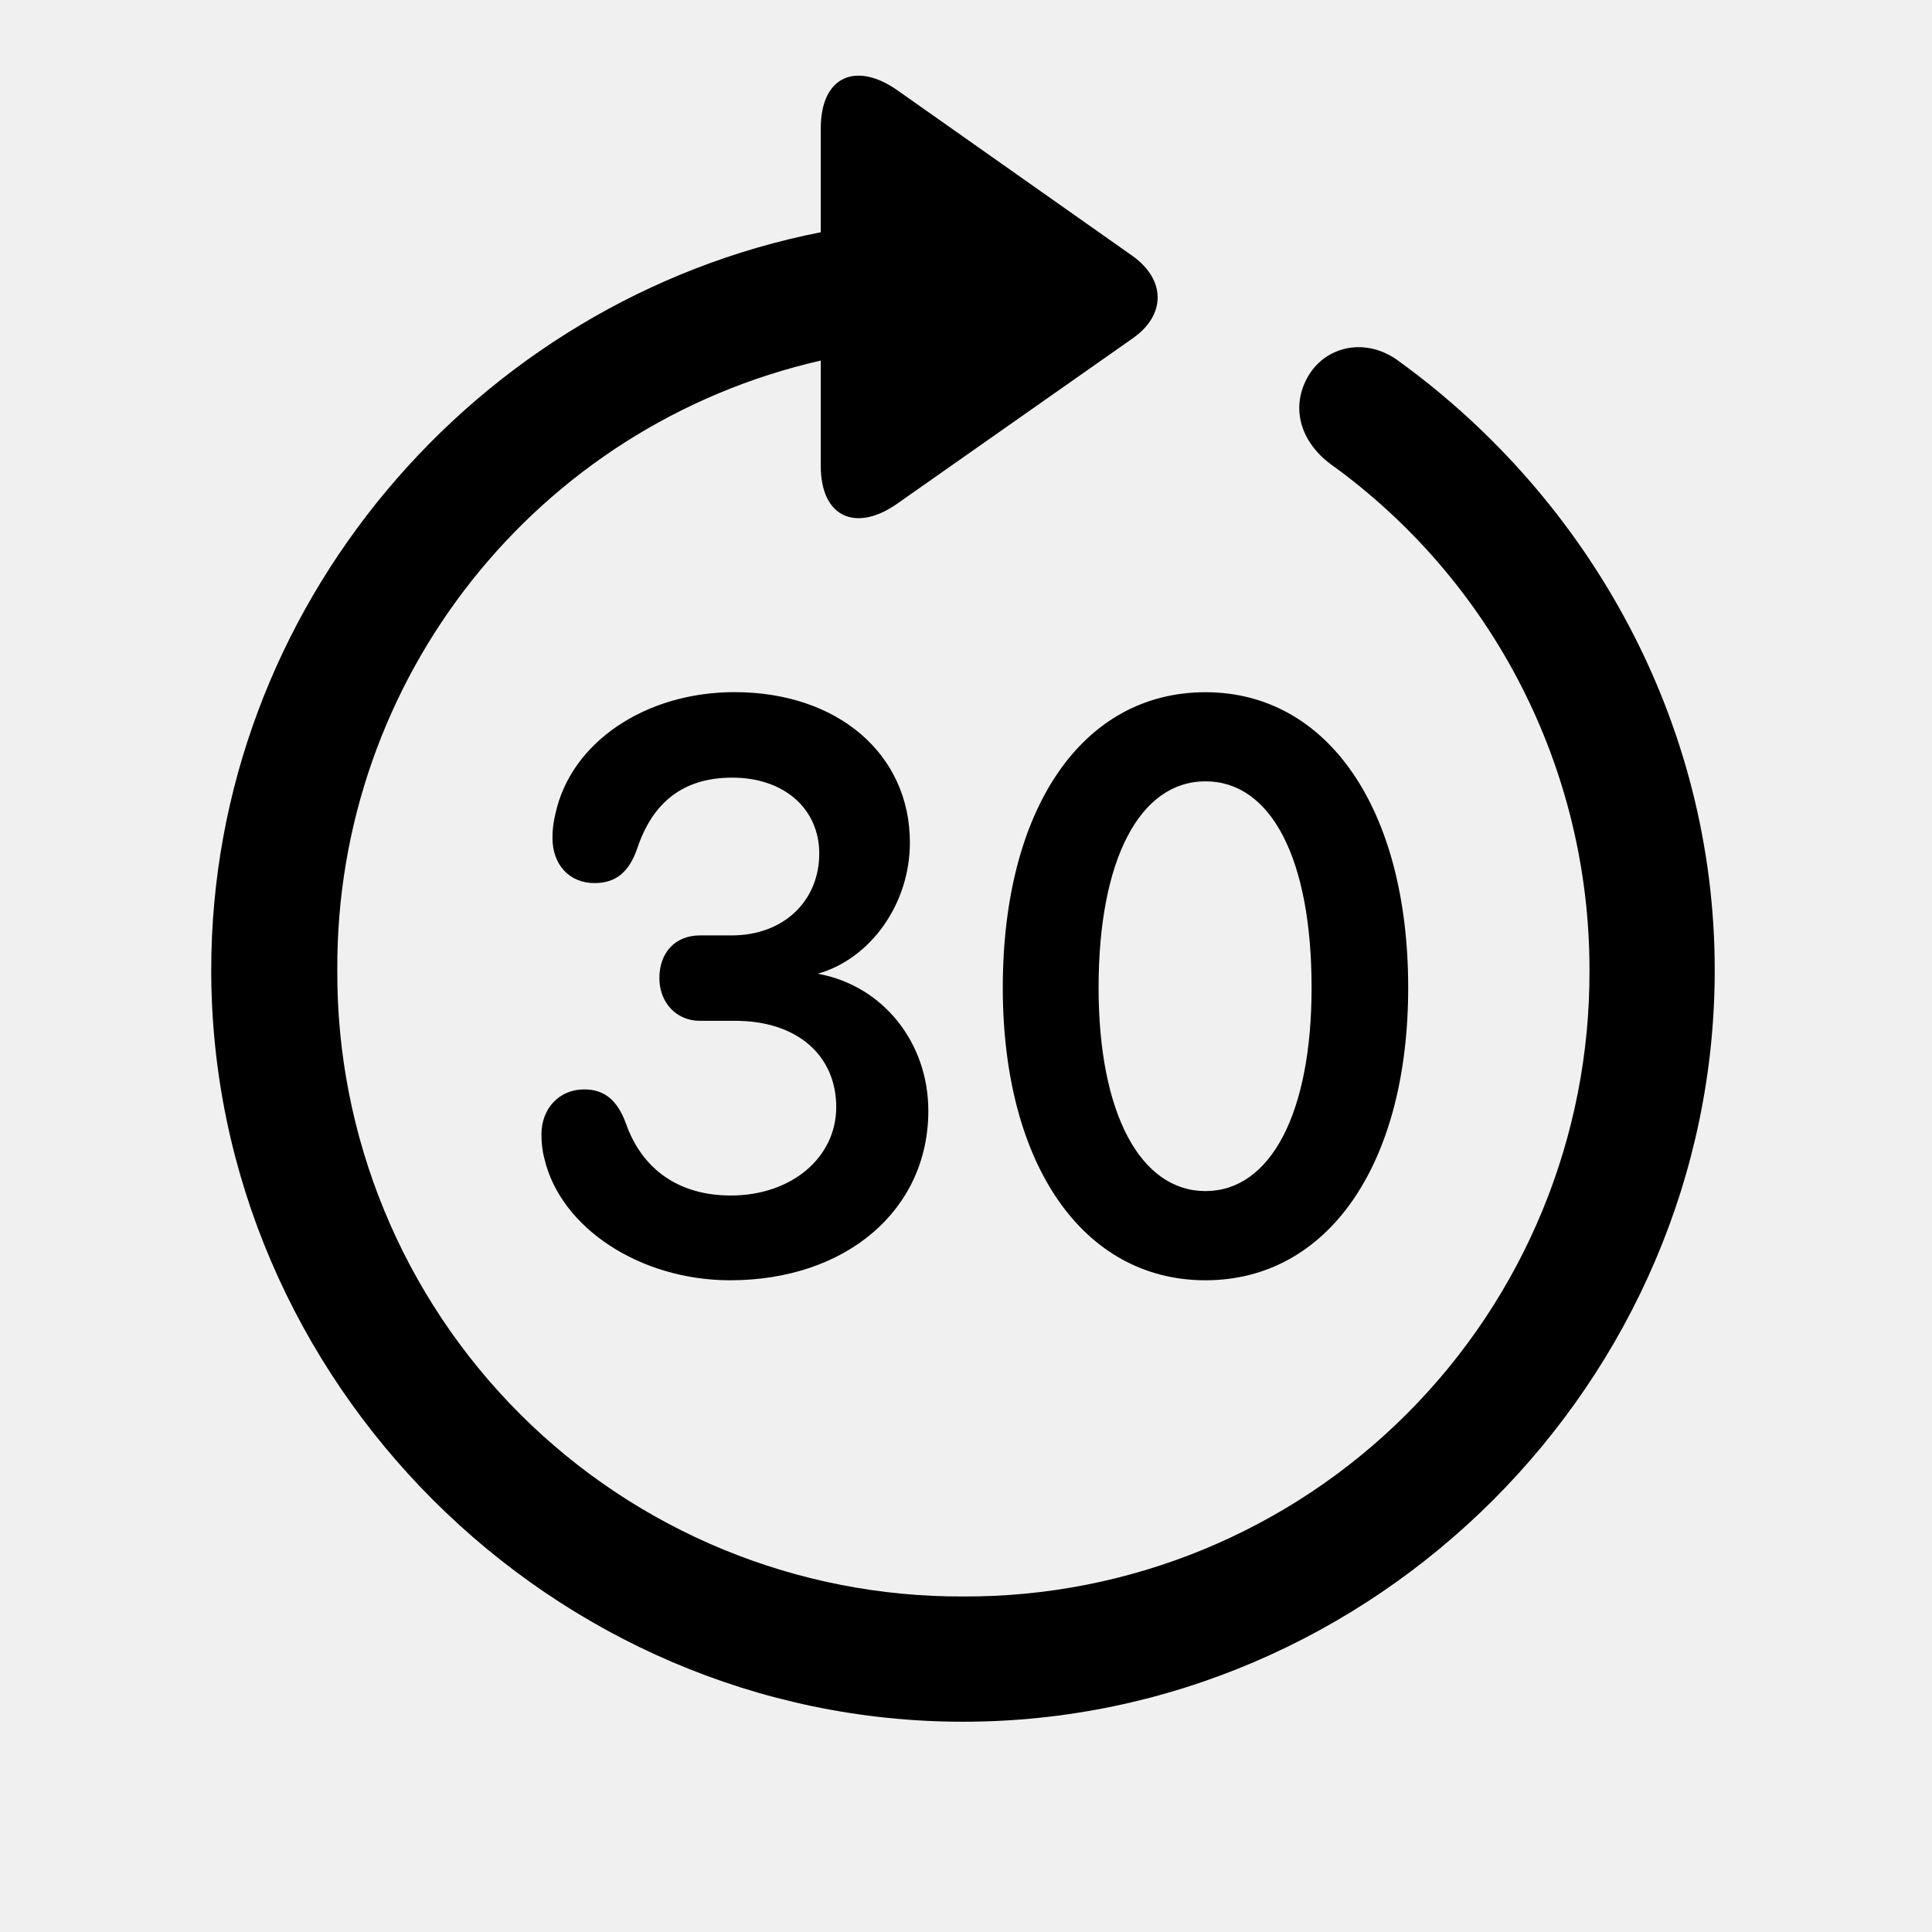
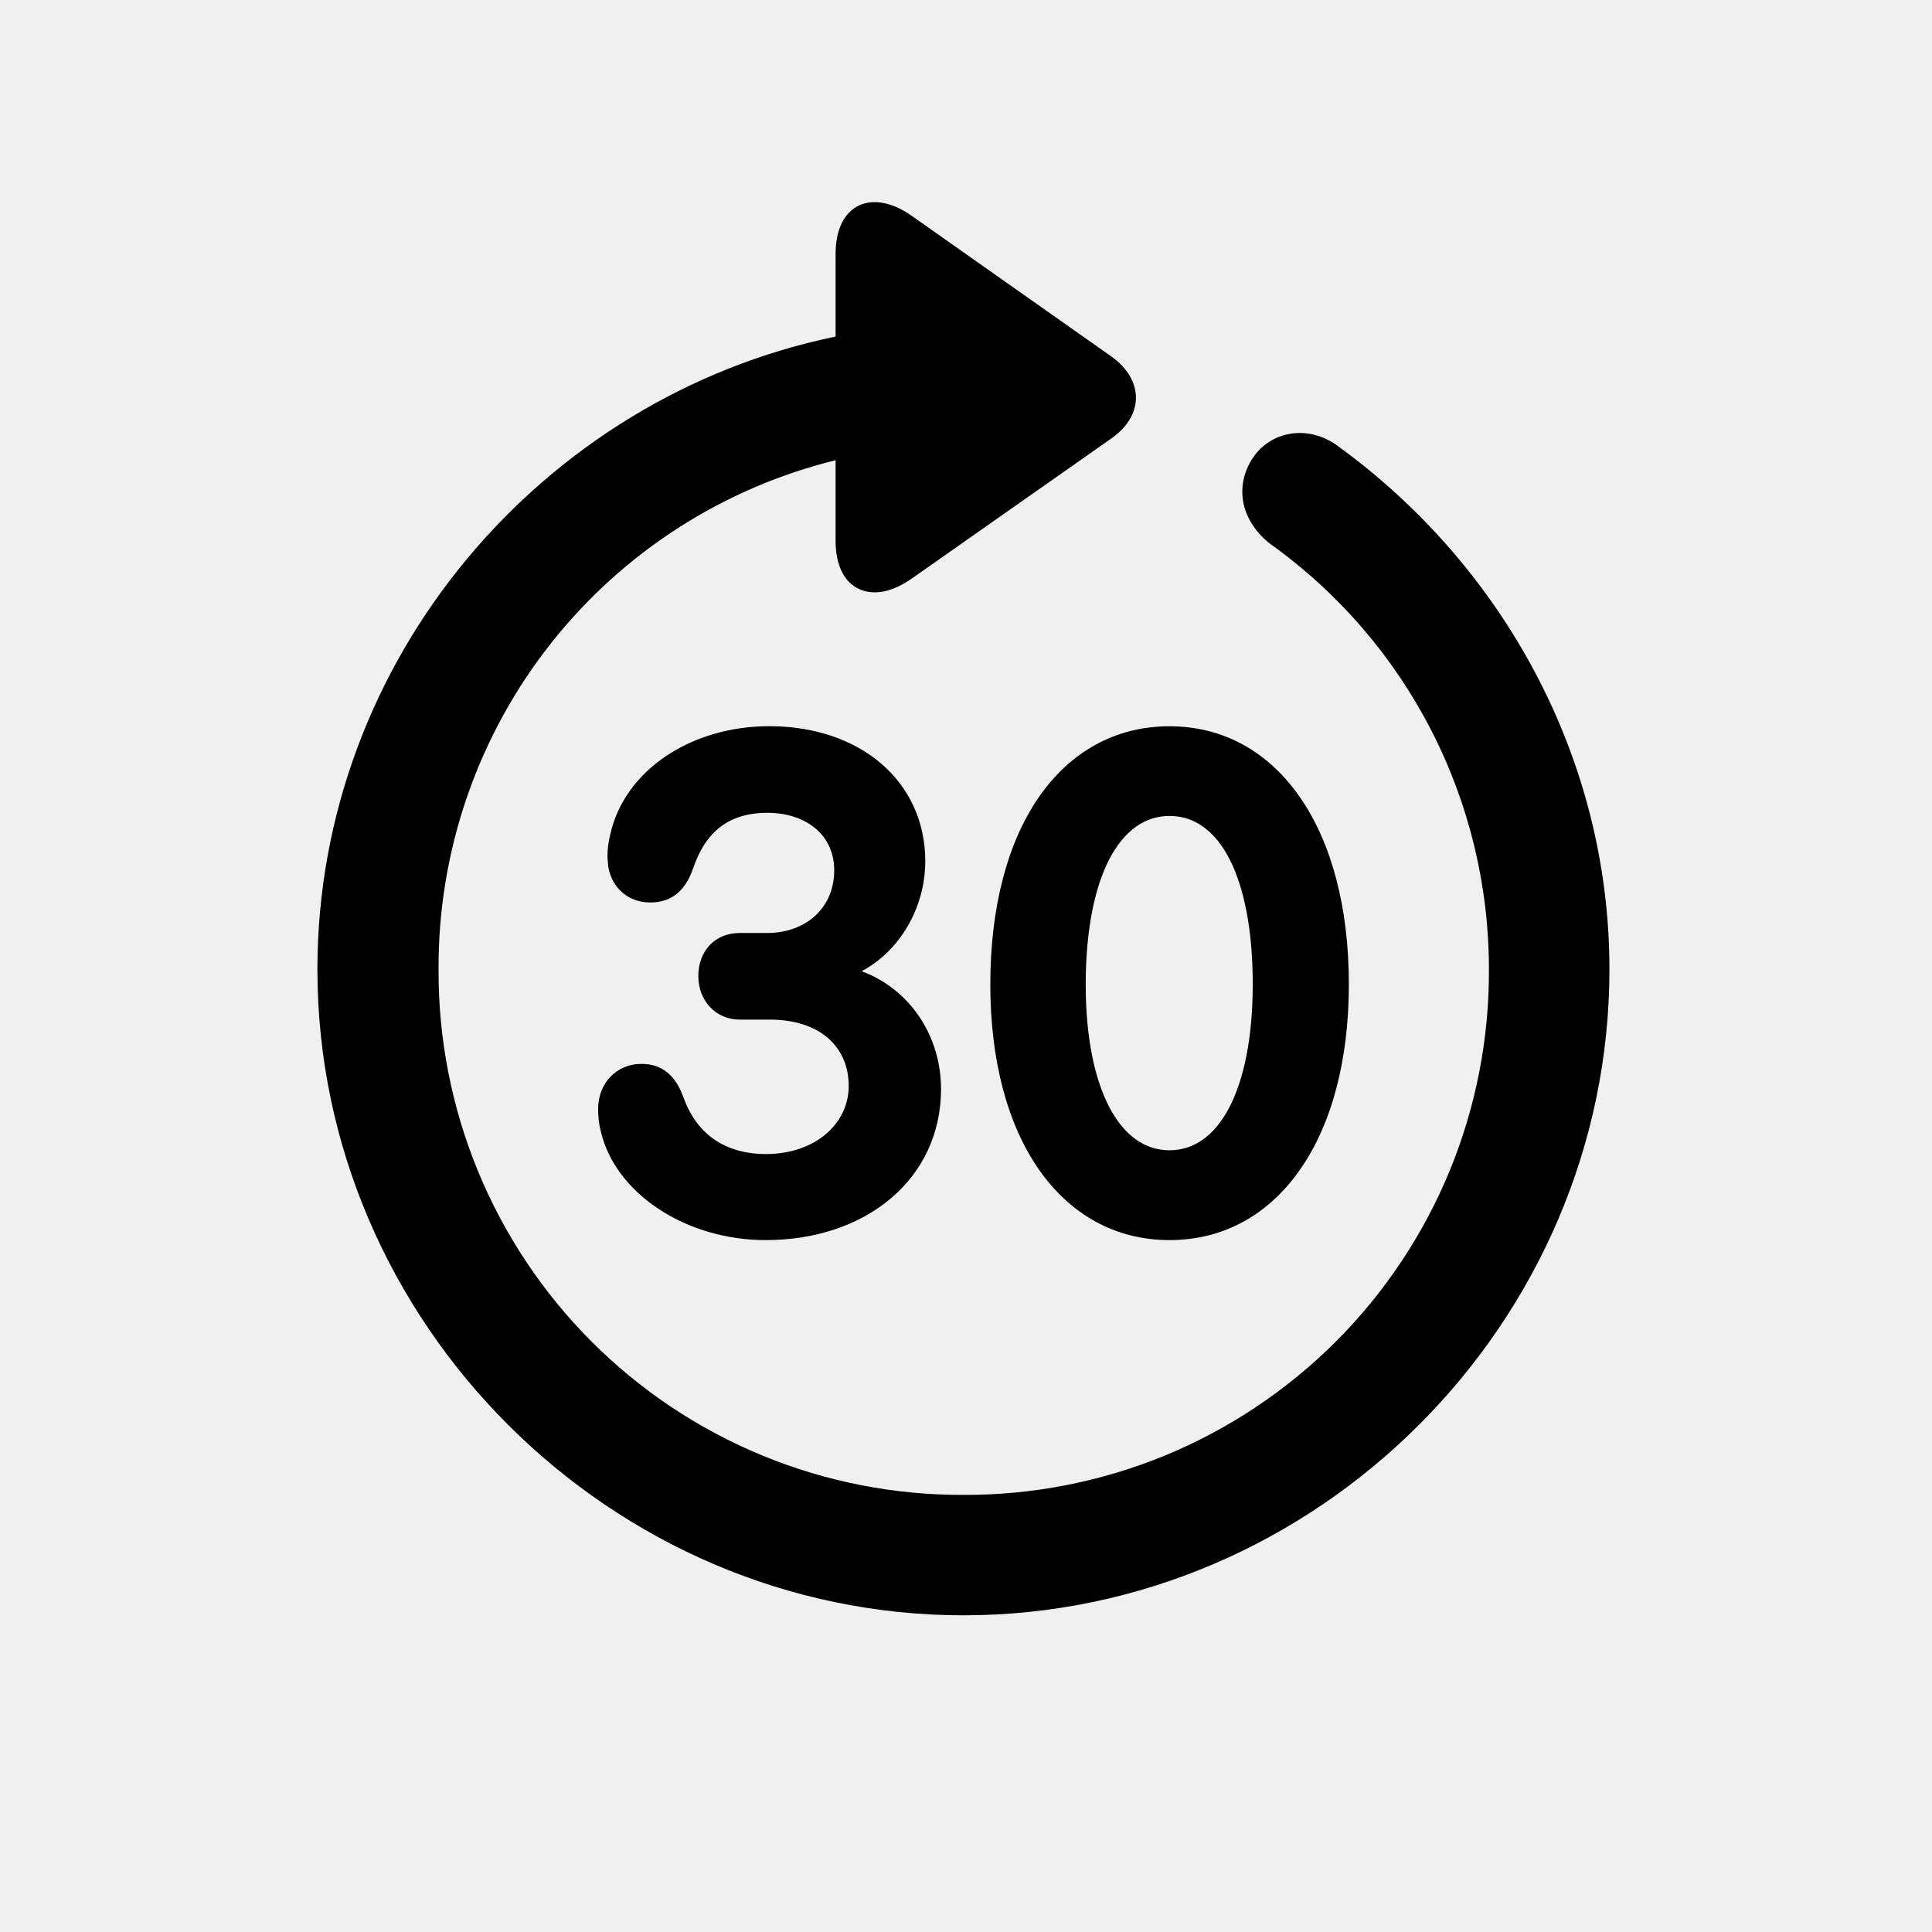
<svg xmlns="http://www.w3.org/2000/svg" width="24" height="24" viewBox="0 0 24 24" fill="none">
-   <g clip-path="url(#a)">
-     <path fill="currentColor" d="M2.624 12.05c0 5.109 4.24 9.338 9.339 9.338 5.108 0 9.338-4.23 9.338-9.338 0-3.076-1.556-5.841-3.91-7.553-.402-.311-.906-.21-1.134.165-.23.384-.11.814.265 1.098a7.731 7.731 0 0 1 3.223 6.29 7.746 7.746 0 0 1-7.782 7.782A7.744 7.744 0 0 1 4.19 12.05a7.726 7.726 0 0 1 6.006-7.571v1.309c0 .65.448.824.952.467l2.92-2.05c.412-.285.422-.724 0-1.026l-2.911-2.051c-.513-.366-.961-.192-.961.467v1.29c-4.285.843-7.572 4.66-7.572 9.165Zm6.446 3.854c1.437 0 2.462-.87 2.462-2.105 0-.852-.567-1.557-1.373-1.703.65-.184 1.144-.861 1.144-1.63 0-1.099-.897-1.868-2.178-1.868-1.108 0-2.033.623-2.225 1.51-.025.1-.038.201-.037.303 0 .33.21.559.522.559.266 0 .43-.138.531-.43.192-.578.577-.88 1.181-.88.641 0 1.08.385 1.08.943 0 .586-.439 1.017-1.089 1.017h-.394c-.302 0-.503.21-.503.53 0 .303.21.531.503.531h.44c.769 0 1.254.43 1.254 1.072 0 .622-.55 1.098-1.31 1.098-.64 0-1.098-.32-1.3-.888-.109-.302-.274-.43-.521-.43-.311 0-.531.238-.531.558 0 .101.01.202.037.303.201.86 1.19 1.51 2.307 1.51Zm5.905 0c1.52 0 2.518-1.437 2.518-3.635 0-2.215-.998-3.67-2.518-3.67-1.53 0-2.518 1.446-2.518 3.67 0 2.198.998 3.635 2.518 3.635Zm0-1.108c-.806 0-1.328-.961-1.328-2.527 0-1.593.513-2.563 1.328-2.563.815 0 1.318.961 1.318 2.563 0 1.566-.513 2.527-1.318 2.527Z" />
-   </g>
-   <defs>
-     <clipPath id="a">
-       <path fill="#fff" d="M2.625.94h18.677v20.45H2.625z" />
-     </clipPath>
-   </defs>
+   <path d="M10.676 2.55C10.867 2.464 11.105 2.524 11.334 2.687L13.808 4.43L13.809 4.431C14.004 4.571 14.112 4.753 14.111 4.944C14.109 5.111 14.024 5.268 13.875 5.393L13.808 5.445L11.326 7.187C11.1 7.347 10.863 7.405 10.674 7.318C10.481 7.23 10.38 7.012 10.38 6.719V5.717C8.987 6.06 7.745 6.856 6.852 7.982C5.936 9.136 5.441 10.569 5.448 12.042C5.444 12.899 5.61 13.751 5.936 14.544C6.262 15.337 6.742 16.058 7.348 16.665C7.954 17.272 8.675 17.753 9.468 18.08C10.261 18.407 11.11 18.573 11.968 18.57C12.826 18.574 13.678 18.407 14.472 18.081C15.265 17.754 15.986 17.273 16.593 16.667C17.2 16.06 17.681 15.338 18.008 14.545C18.334 13.751 18.5 12.901 18.496 12.043C18.497 11.012 18.252 9.994 17.782 9.077C17.312 8.16 16.63 7.367 15.793 6.766L15.791 6.765C15.619 6.635 15.501 6.466 15.454 6.282C15.408 6.097 15.435 5.9 15.544 5.717L15.589 5.652C15.827 5.342 16.277 5.279 16.633 5.551C18.654 7.022 19.993 9.398 19.993 12.042C19.993 16.431 16.359 20.066 11.969 20.066C7.587 20.066 3.943 16.433 3.943 12.042C3.944 8.195 6.733 4.933 10.38 4.181V3.155C10.38 2.859 10.482 2.639 10.676 2.55Z" fill="currentColor" />
+   <path d="M9.556 9.021C10.117 9.021 10.601 9.19 10.946 9.485C11.292 9.782 11.494 10.204 11.494 10.696C11.494 11.285 11.17 11.818 10.703 12.065C11.294 12.283 11.689 12.857 11.69 13.529C11.689 14.639 10.766 15.405 9.51 15.405C8.535 15.405 7.648 14.838 7.464 14.056C7.439 13.962 7.43 13.868 7.43 13.777C7.43 13.462 7.652 13.216 7.969 13.216C8.09 13.216 8.198 13.248 8.289 13.322C8.356 13.377 8.41 13.451 8.453 13.542L8.493 13.638C8.574 13.864 8.704 14.038 8.873 14.155C9.043 14.272 9.259 14.336 9.517 14.336C10.129 14.335 10.543 13.957 10.543 13.49C10.543 13.241 10.449 13.037 10.285 12.895C10.12 12.752 9.875 12.666 9.564 12.666H9.19C8.888 12.666 8.675 12.427 8.675 12.127C8.675 11.973 8.724 11.837 8.817 11.74C8.91 11.642 9.041 11.59 9.19 11.59H9.525C9.781 11.59 9.991 11.505 10.135 11.368C10.279 11.231 10.363 11.039 10.363 10.812C10.363 10.6 10.281 10.422 10.139 10.299C9.996 10.174 9.787 10.097 9.532 10.097C9.291 10.097 9.1 10.158 8.951 10.27C8.803 10.383 8.689 10.553 8.611 10.786L8.61 10.787C8.564 10.92 8.501 11.027 8.41 11.101C8.318 11.177 8.206 11.211 8.077 11.211C7.922 11.211 7.788 11.153 7.692 11.05C7.621 10.974 7.574 10.876 7.556 10.764L7.546 10.649C7.545 10.555 7.557 10.461 7.58 10.37C7.756 9.566 8.588 9.021 9.556 9.021Z" fill="currentColor" />
+   <path fill-rule="evenodd" clip-rule="evenodd" d="M14.528 9.022C15.206 9.022 15.767 9.347 16.155 9.913C16.542 10.476 16.756 11.275 16.756 12.228C16.756 13.174 16.541 13.966 16.154 14.523C15.766 15.083 15.206 15.405 14.528 15.405C13.851 15.405 13.291 15.083 12.902 14.523C12.516 13.966 12.302 13.174 12.302 12.228C12.302 11.272 12.514 10.473 12.899 9.911C13.287 9.346 13.847 9.022 14.528 9.022ZM14.528 10.136C14.224 10.136 13.967 10.316 13.781 10.672C13.595 11.03 13.488 11.559 13.487 12.228C13.487 12.886 13.597 13.407 13.784 13.761C13.971 14.112 14.227 14.289 14.528 14.289C14.829 14.289 15.084 14.112 15.269 13.761C15.454 13.407 15.562 12.886 15.562 12.228C15.562 11.555 15.456 11.026 15.272 10.669C15.088 10.314 14.833 10.136 14.528 10.136Z" fill="currentColor" />
</svg>
